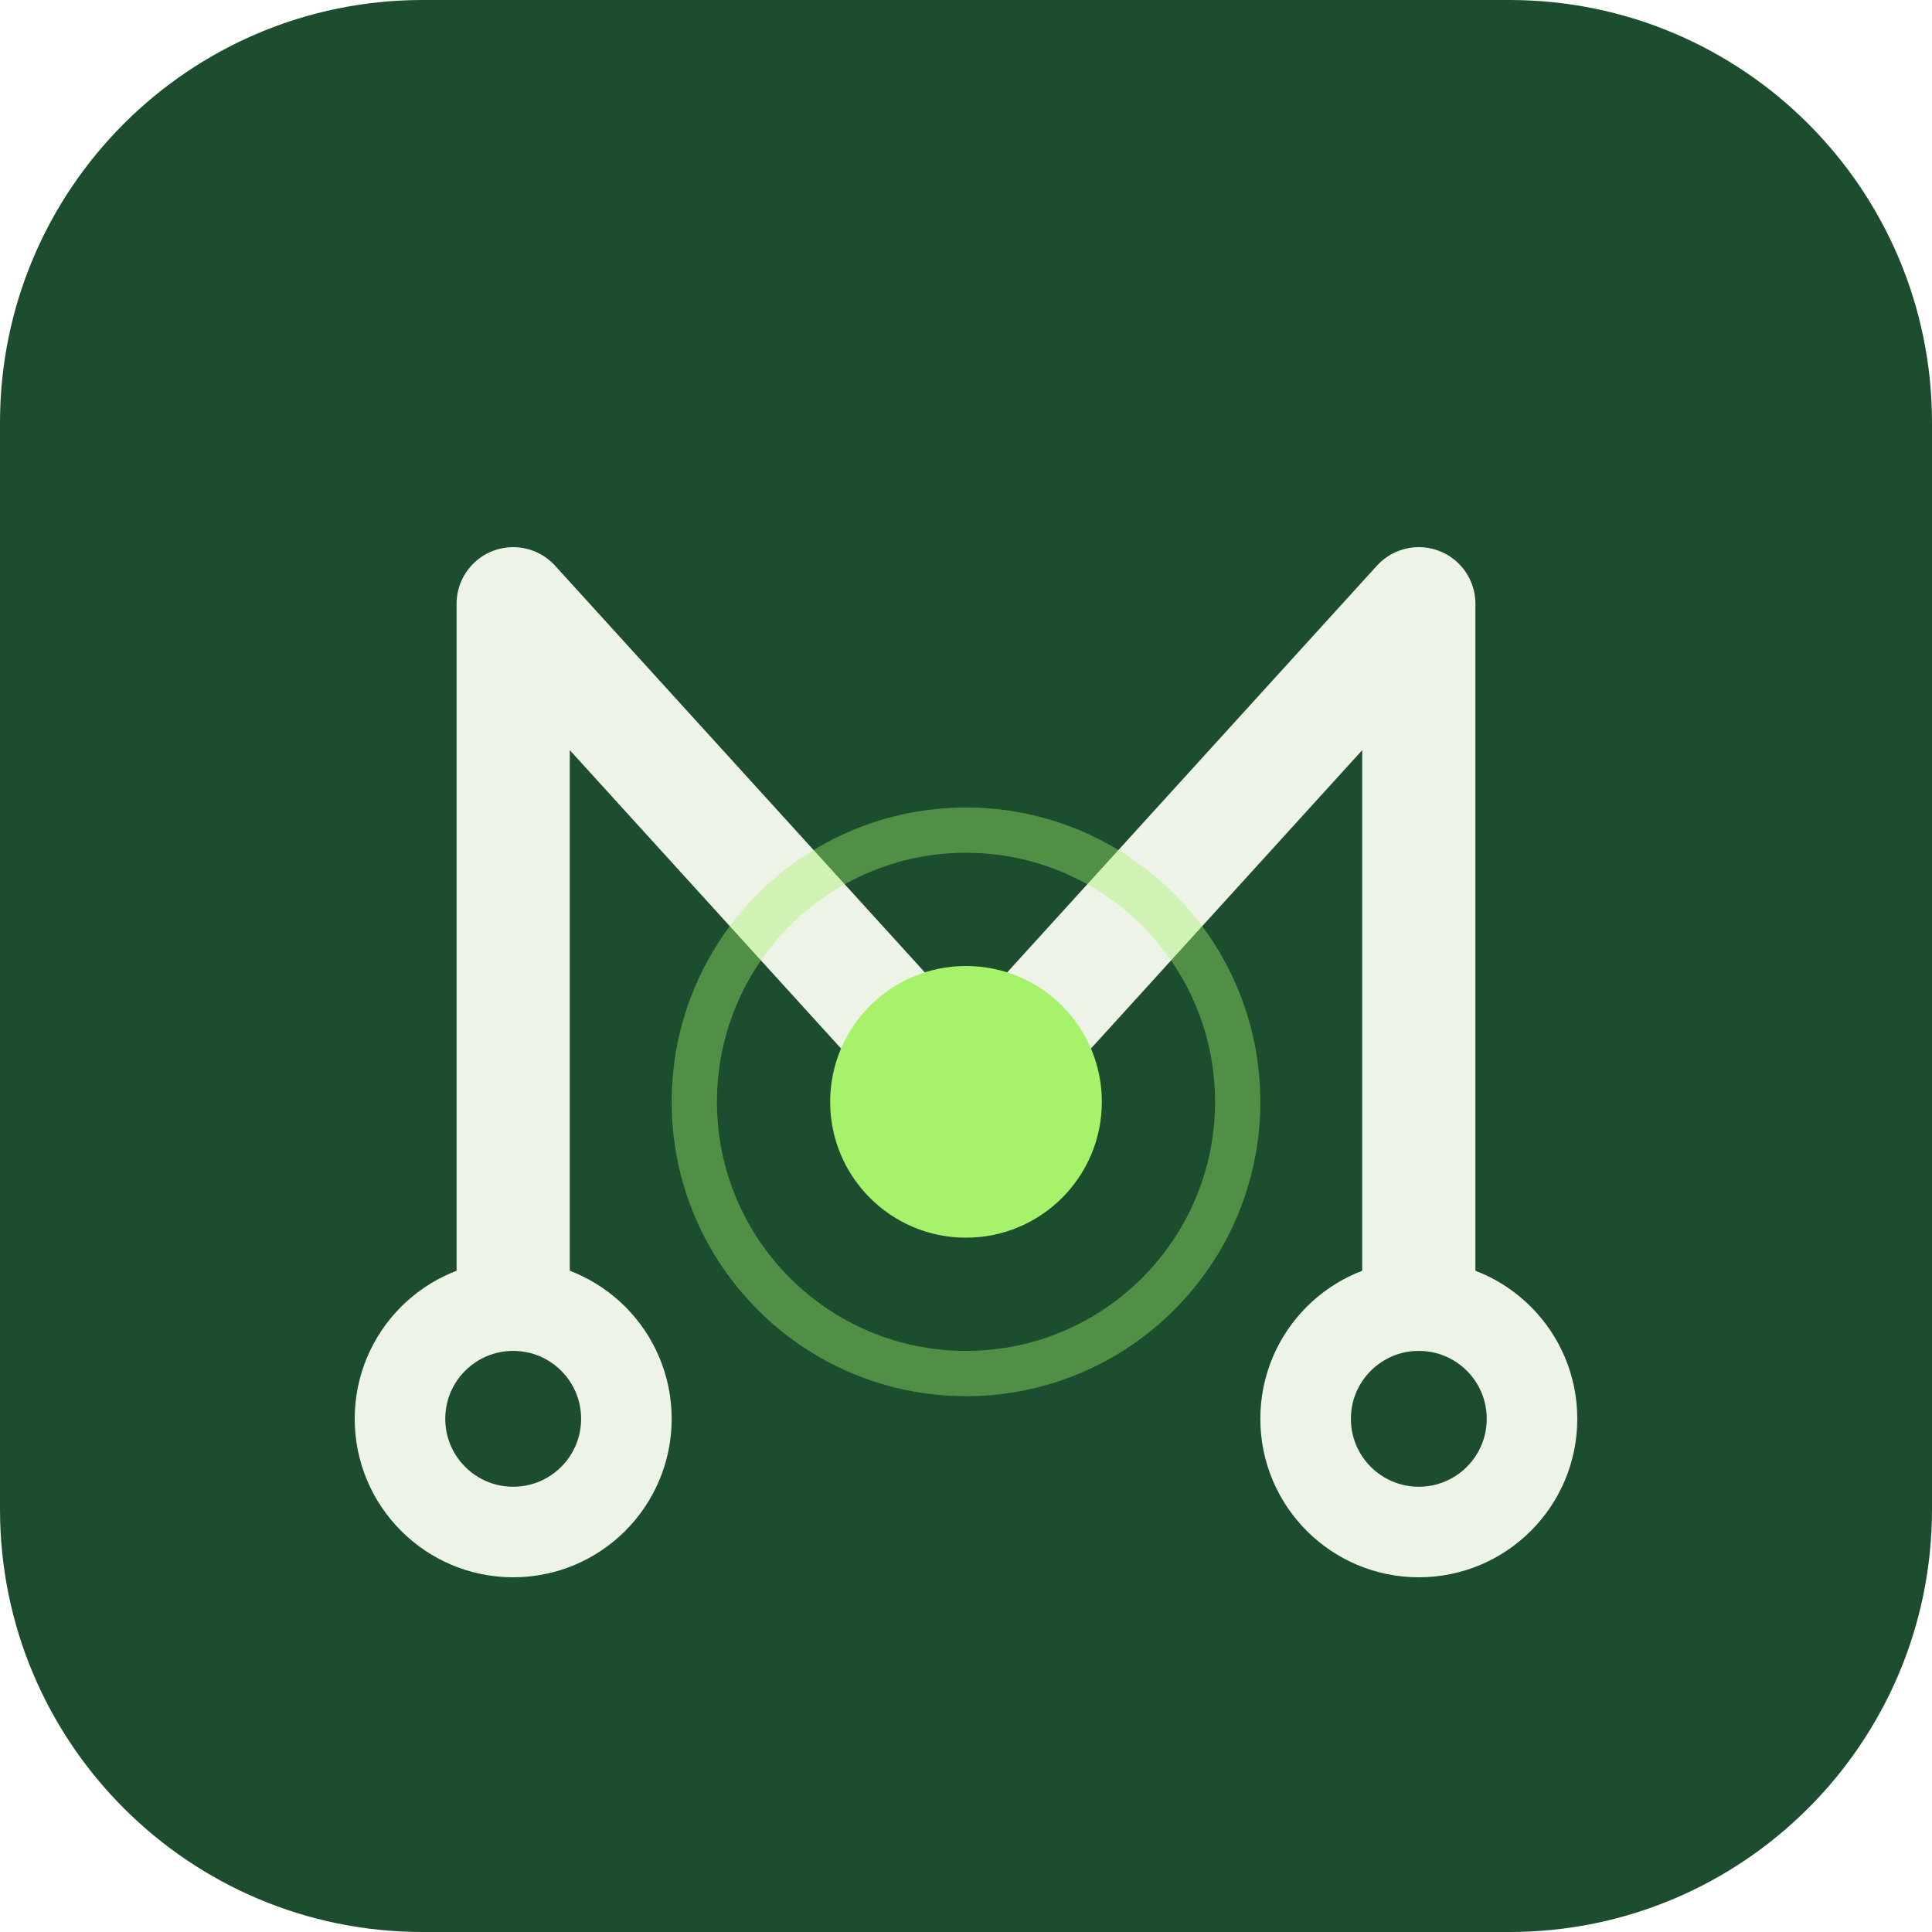
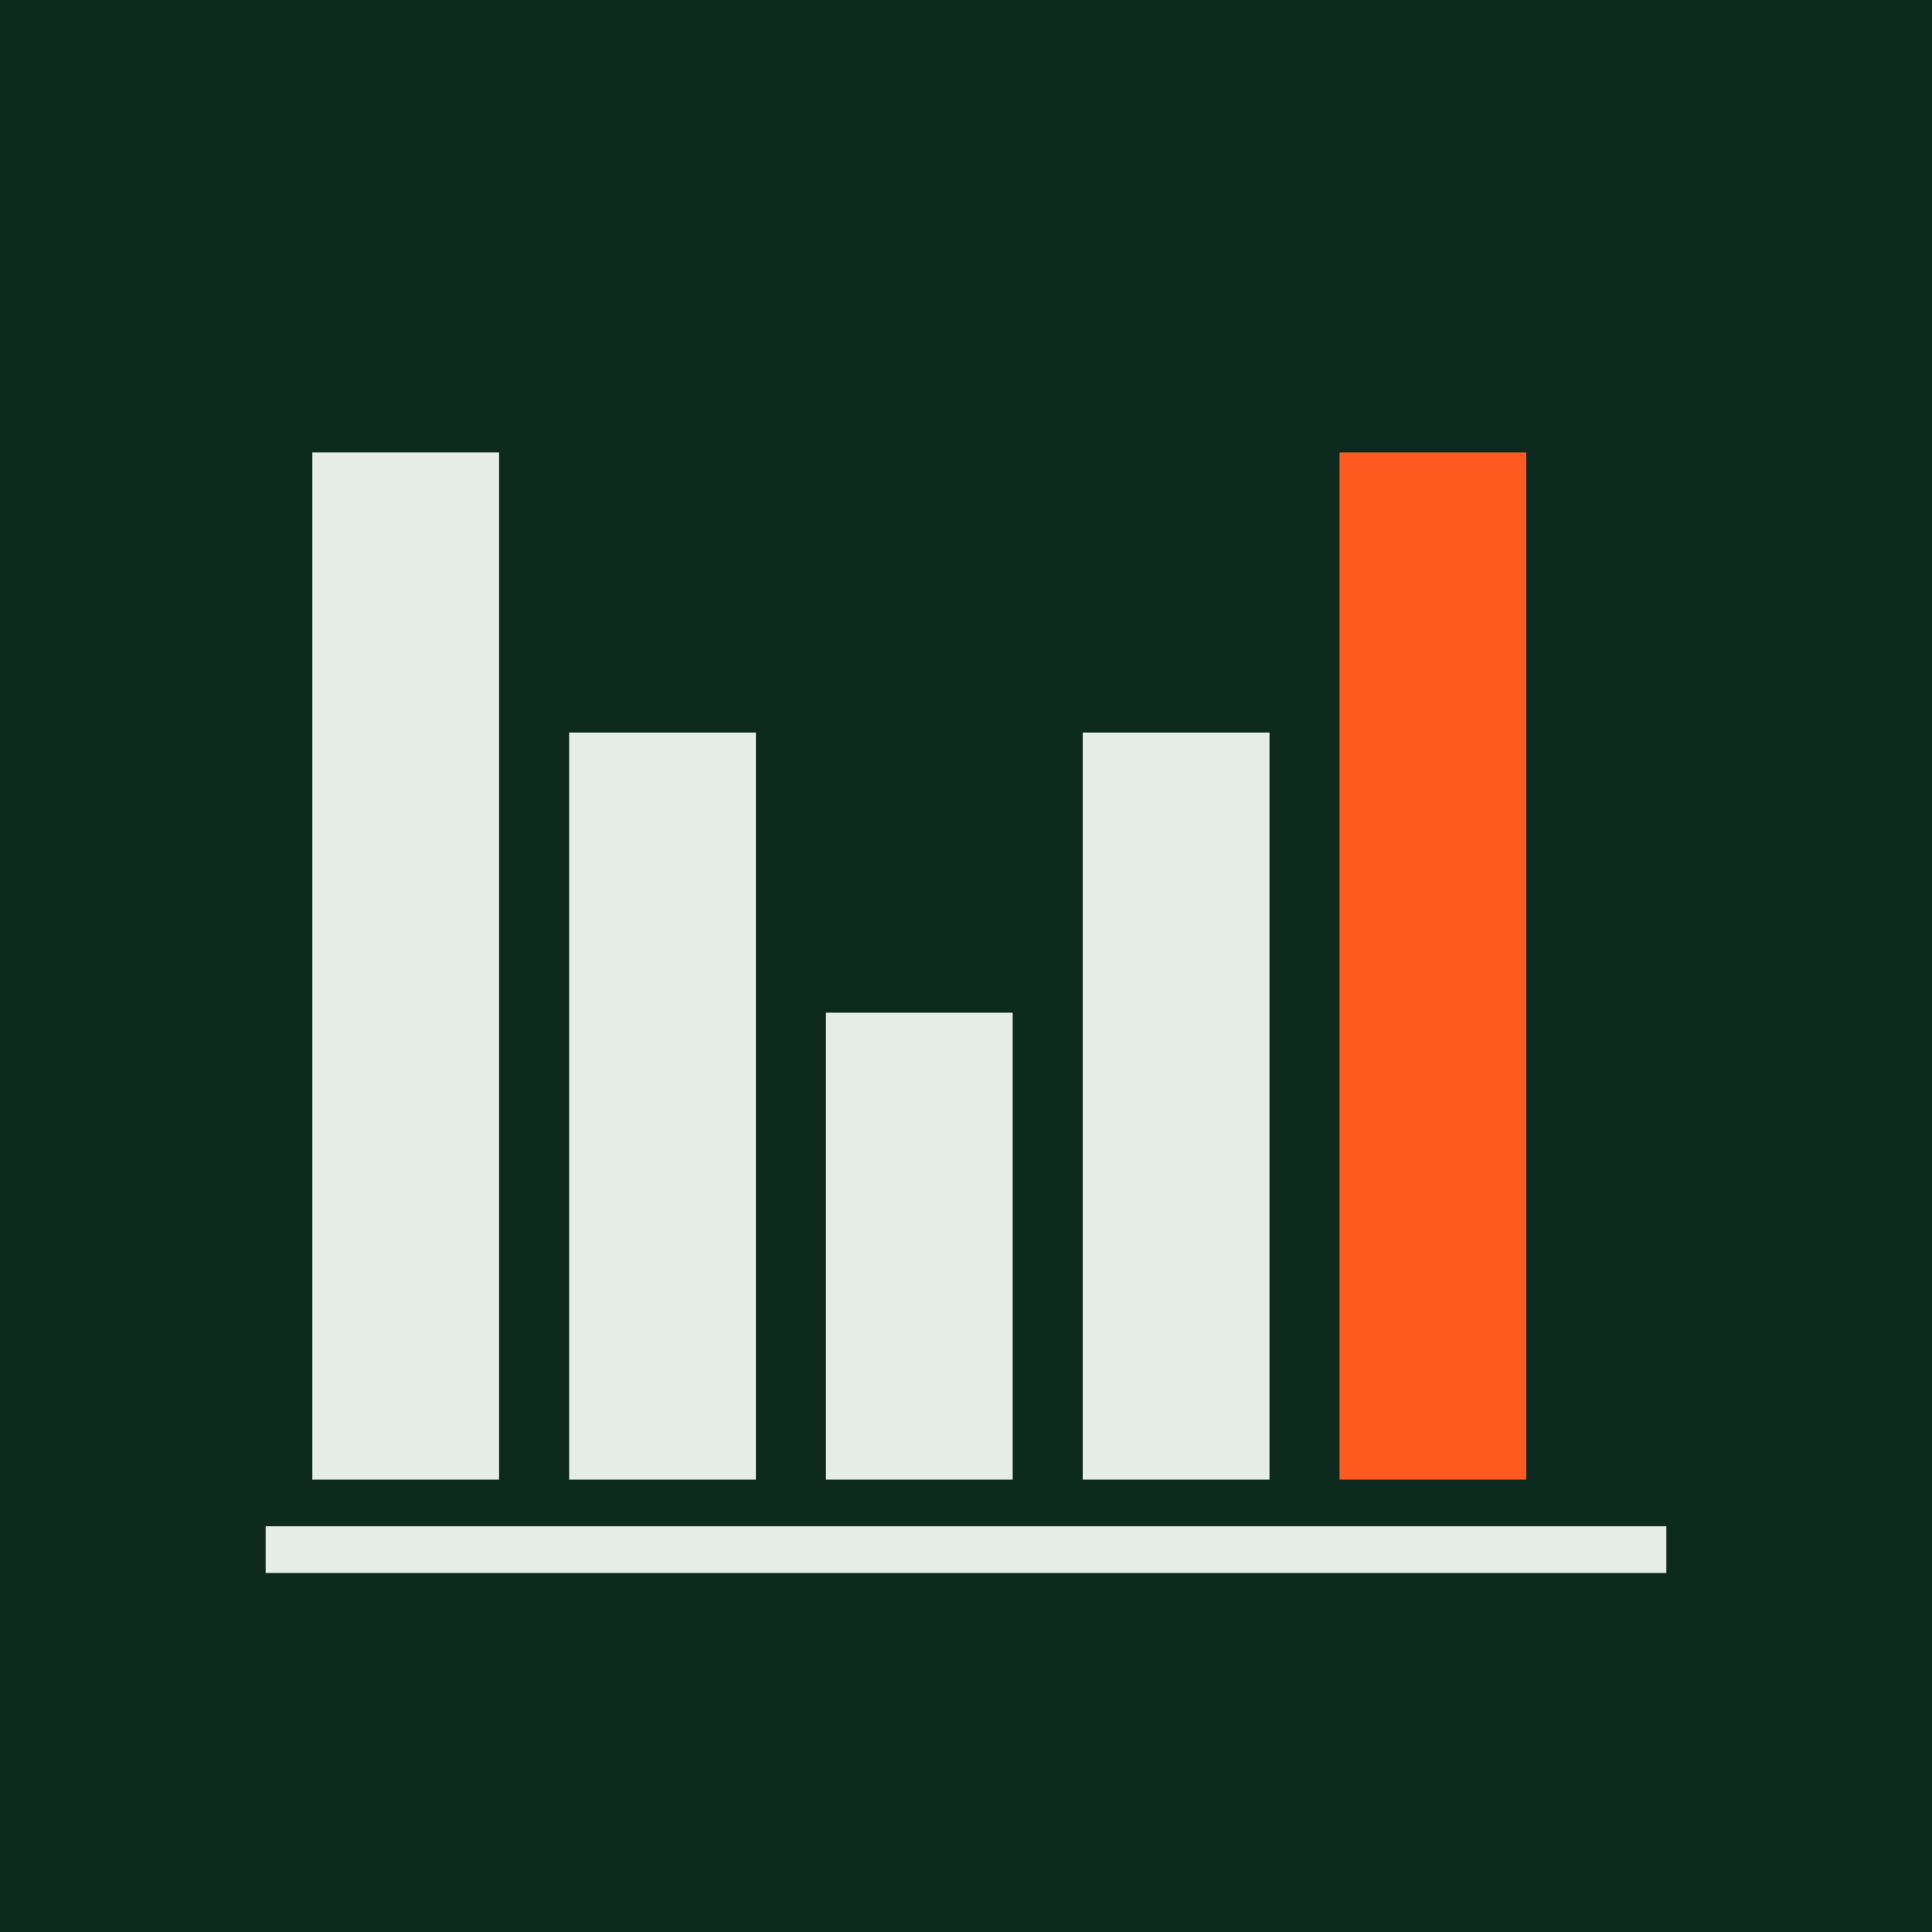
- <svg xmlns="http://www.w3.org/2000/svg" viewBox="0 0 64 64" fill="none">
-   <rect width="64" height="64" rx="14" fill="#1B4D2E" />
-   <g transform="translate(8 8) scale(.75)">
-     <path d="M12 46V16L32 38L52 16V46" stroke="#EDF4E7" stroke-width="5" stroke-linecap="round" stroke-linejoin="round" />
-     <circle cx="12" cy="52" r="5" fill="#1B4D2E" stroke="#EDF4E7" stroke-width="4" />
-     <circle cx="52" cy="52" r="5" fill="#1B4D2E" stroke="#EDF4E7" stroke-width="4" />
-     <circle cx="32" cy="38" r="12" stroke="#A6F26B" stroke-opacity=".4" stroke-width="2" />
-     <circle cx="32" cy="38" r="6" fill="#A6F26B" />
+ <svg xmlns="http://www.w3.org/2000/svg" viewBox="0 0 72 72">
+   <rect width="72" height="72" fill="#0C2A1E" />
+   <g transform="translate(4.68 4.68) scale(0.87)">
+     <rect x="8.00" y="14.00" width="8.00" height="44.00" fill="#E6ECE7" />
+     <rect x="19.00" y="26.00" width="8.00" height="32.00" fill="#E6ECE7" />
+     <rect x="30.00" y="38.00" width="8.00" height="20.00" fill="#E6ECE7" />
+     <rect x="41.00" y="26.00" width="8.00" height="32.00" fill="#E6ECE7" />
+     <rect x="52.00" y="14.00" width="8.00" height="44.00" fill="#FF5A1F" />
+     <rect x="6.00" y="60.00" width="60.00" height="2.00" fill="#E6ECE7" />
  </g>
</svg>
